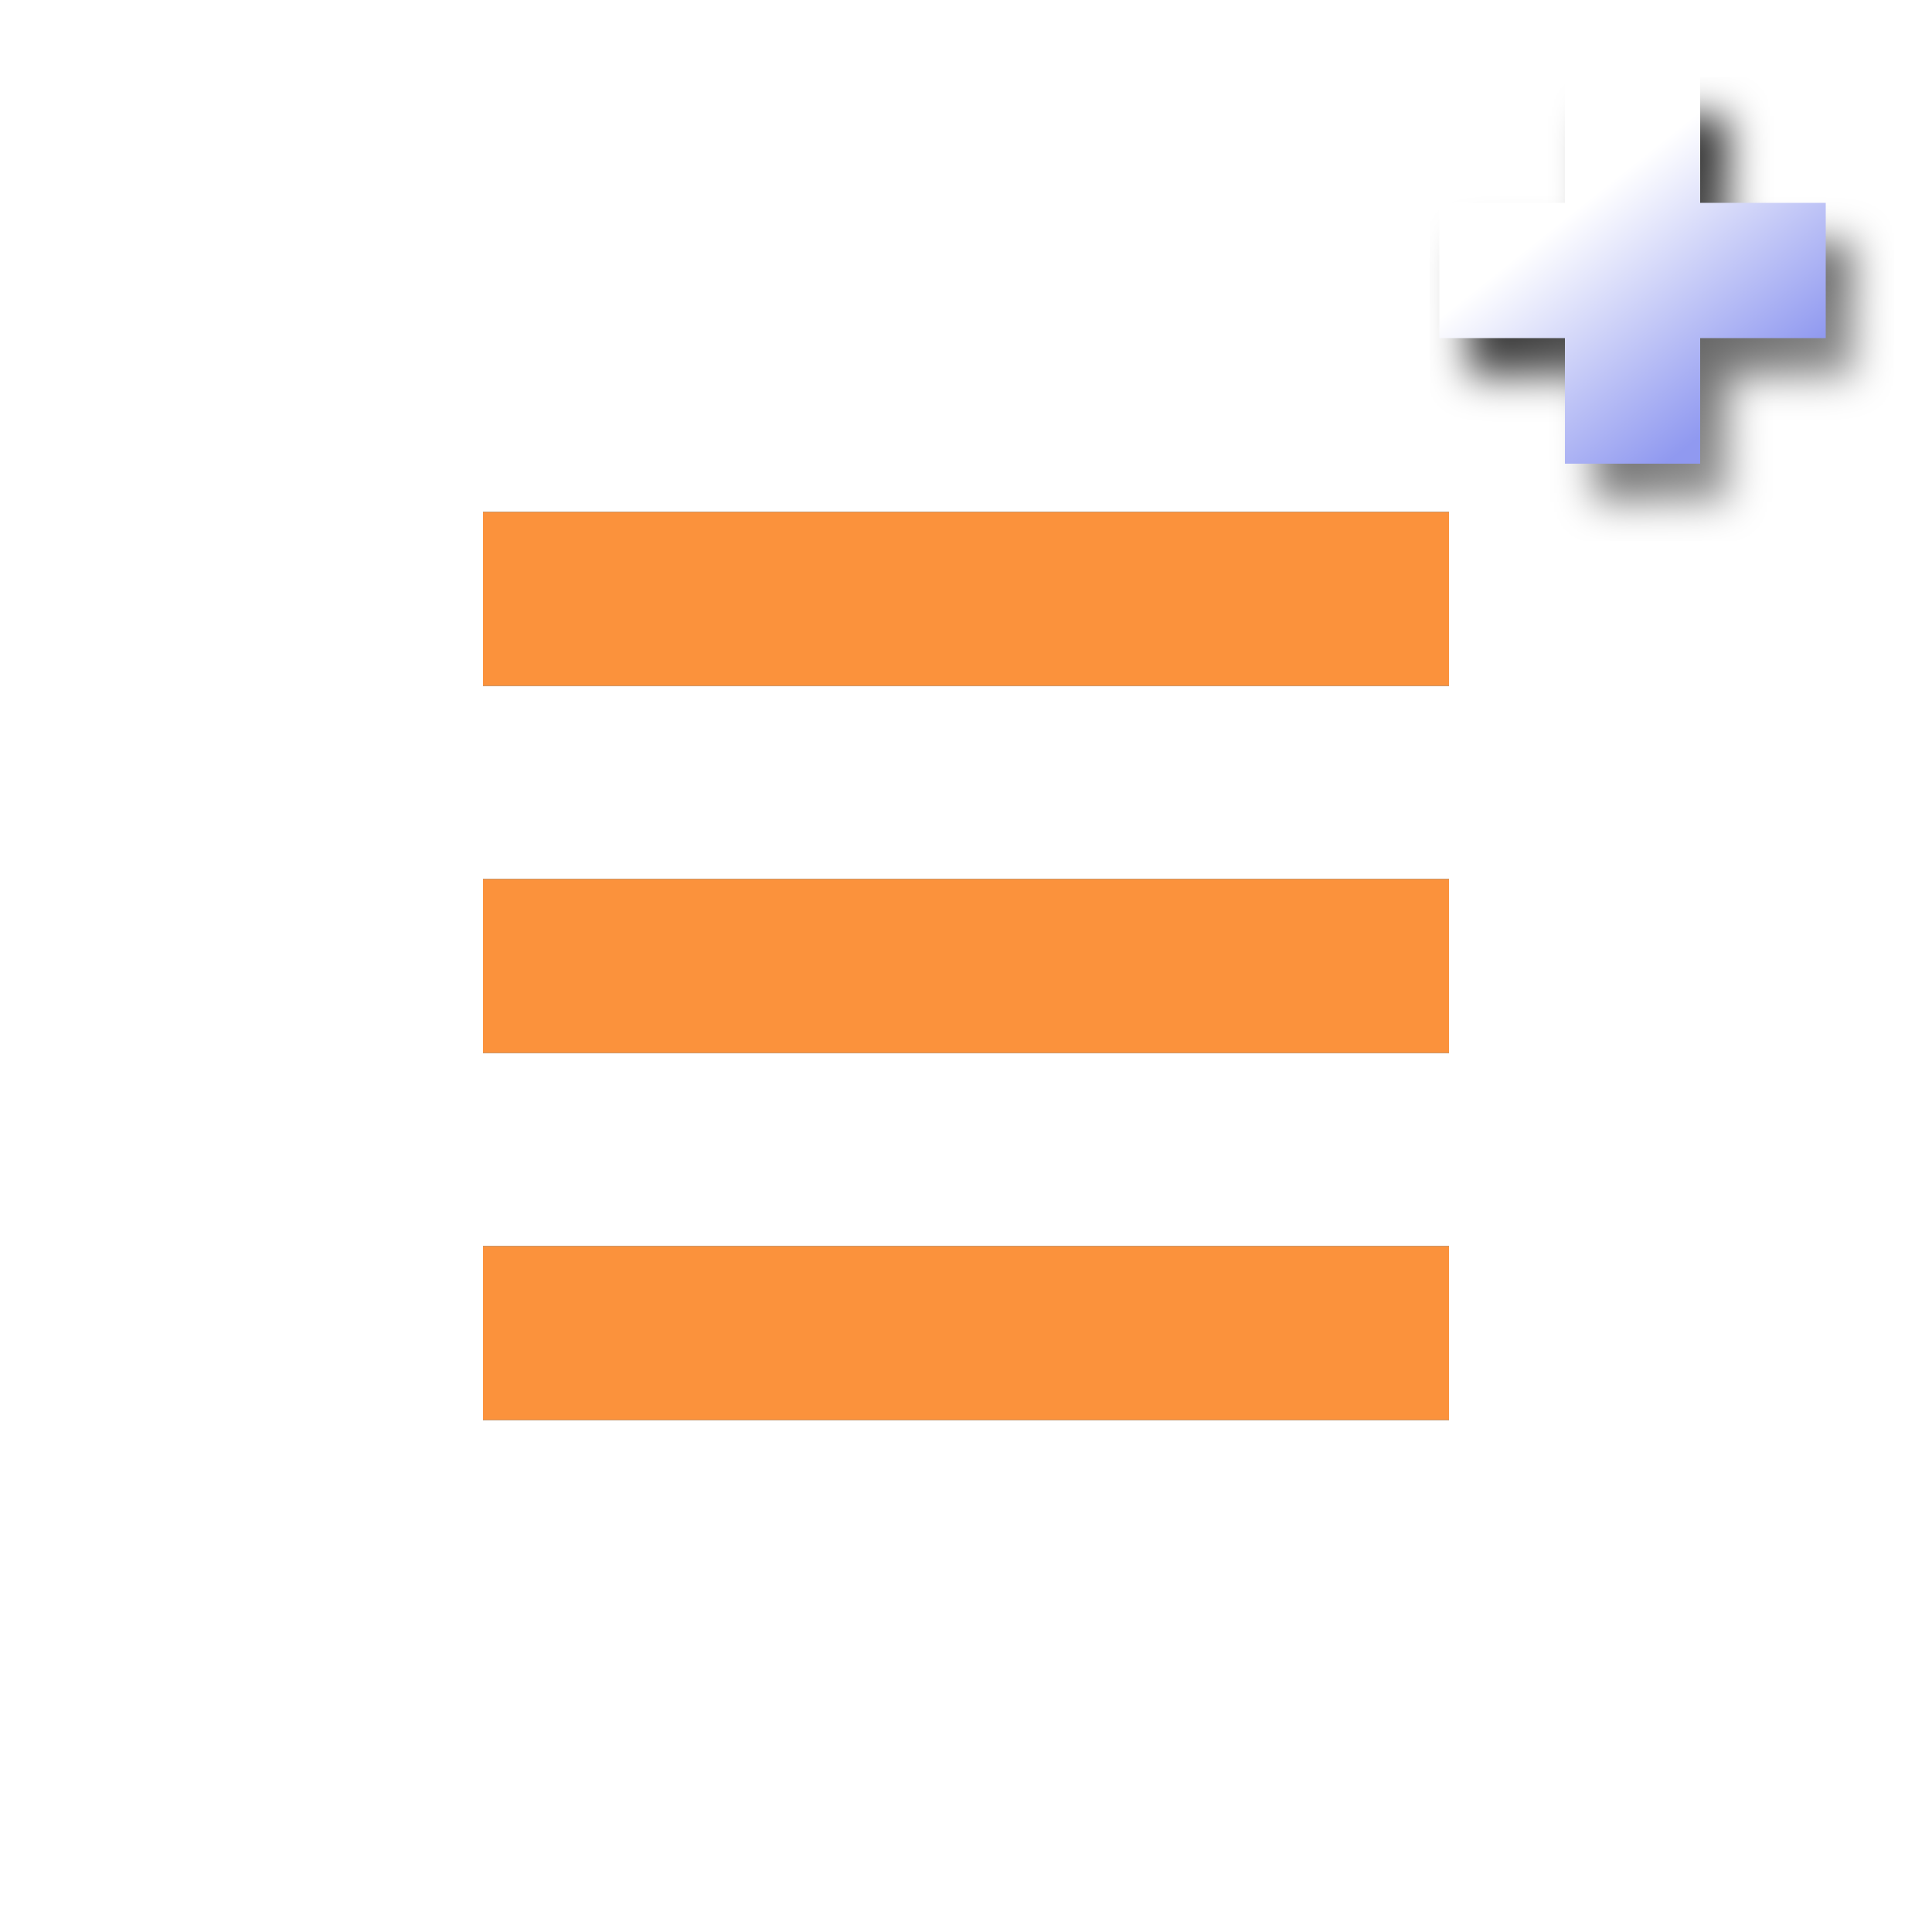
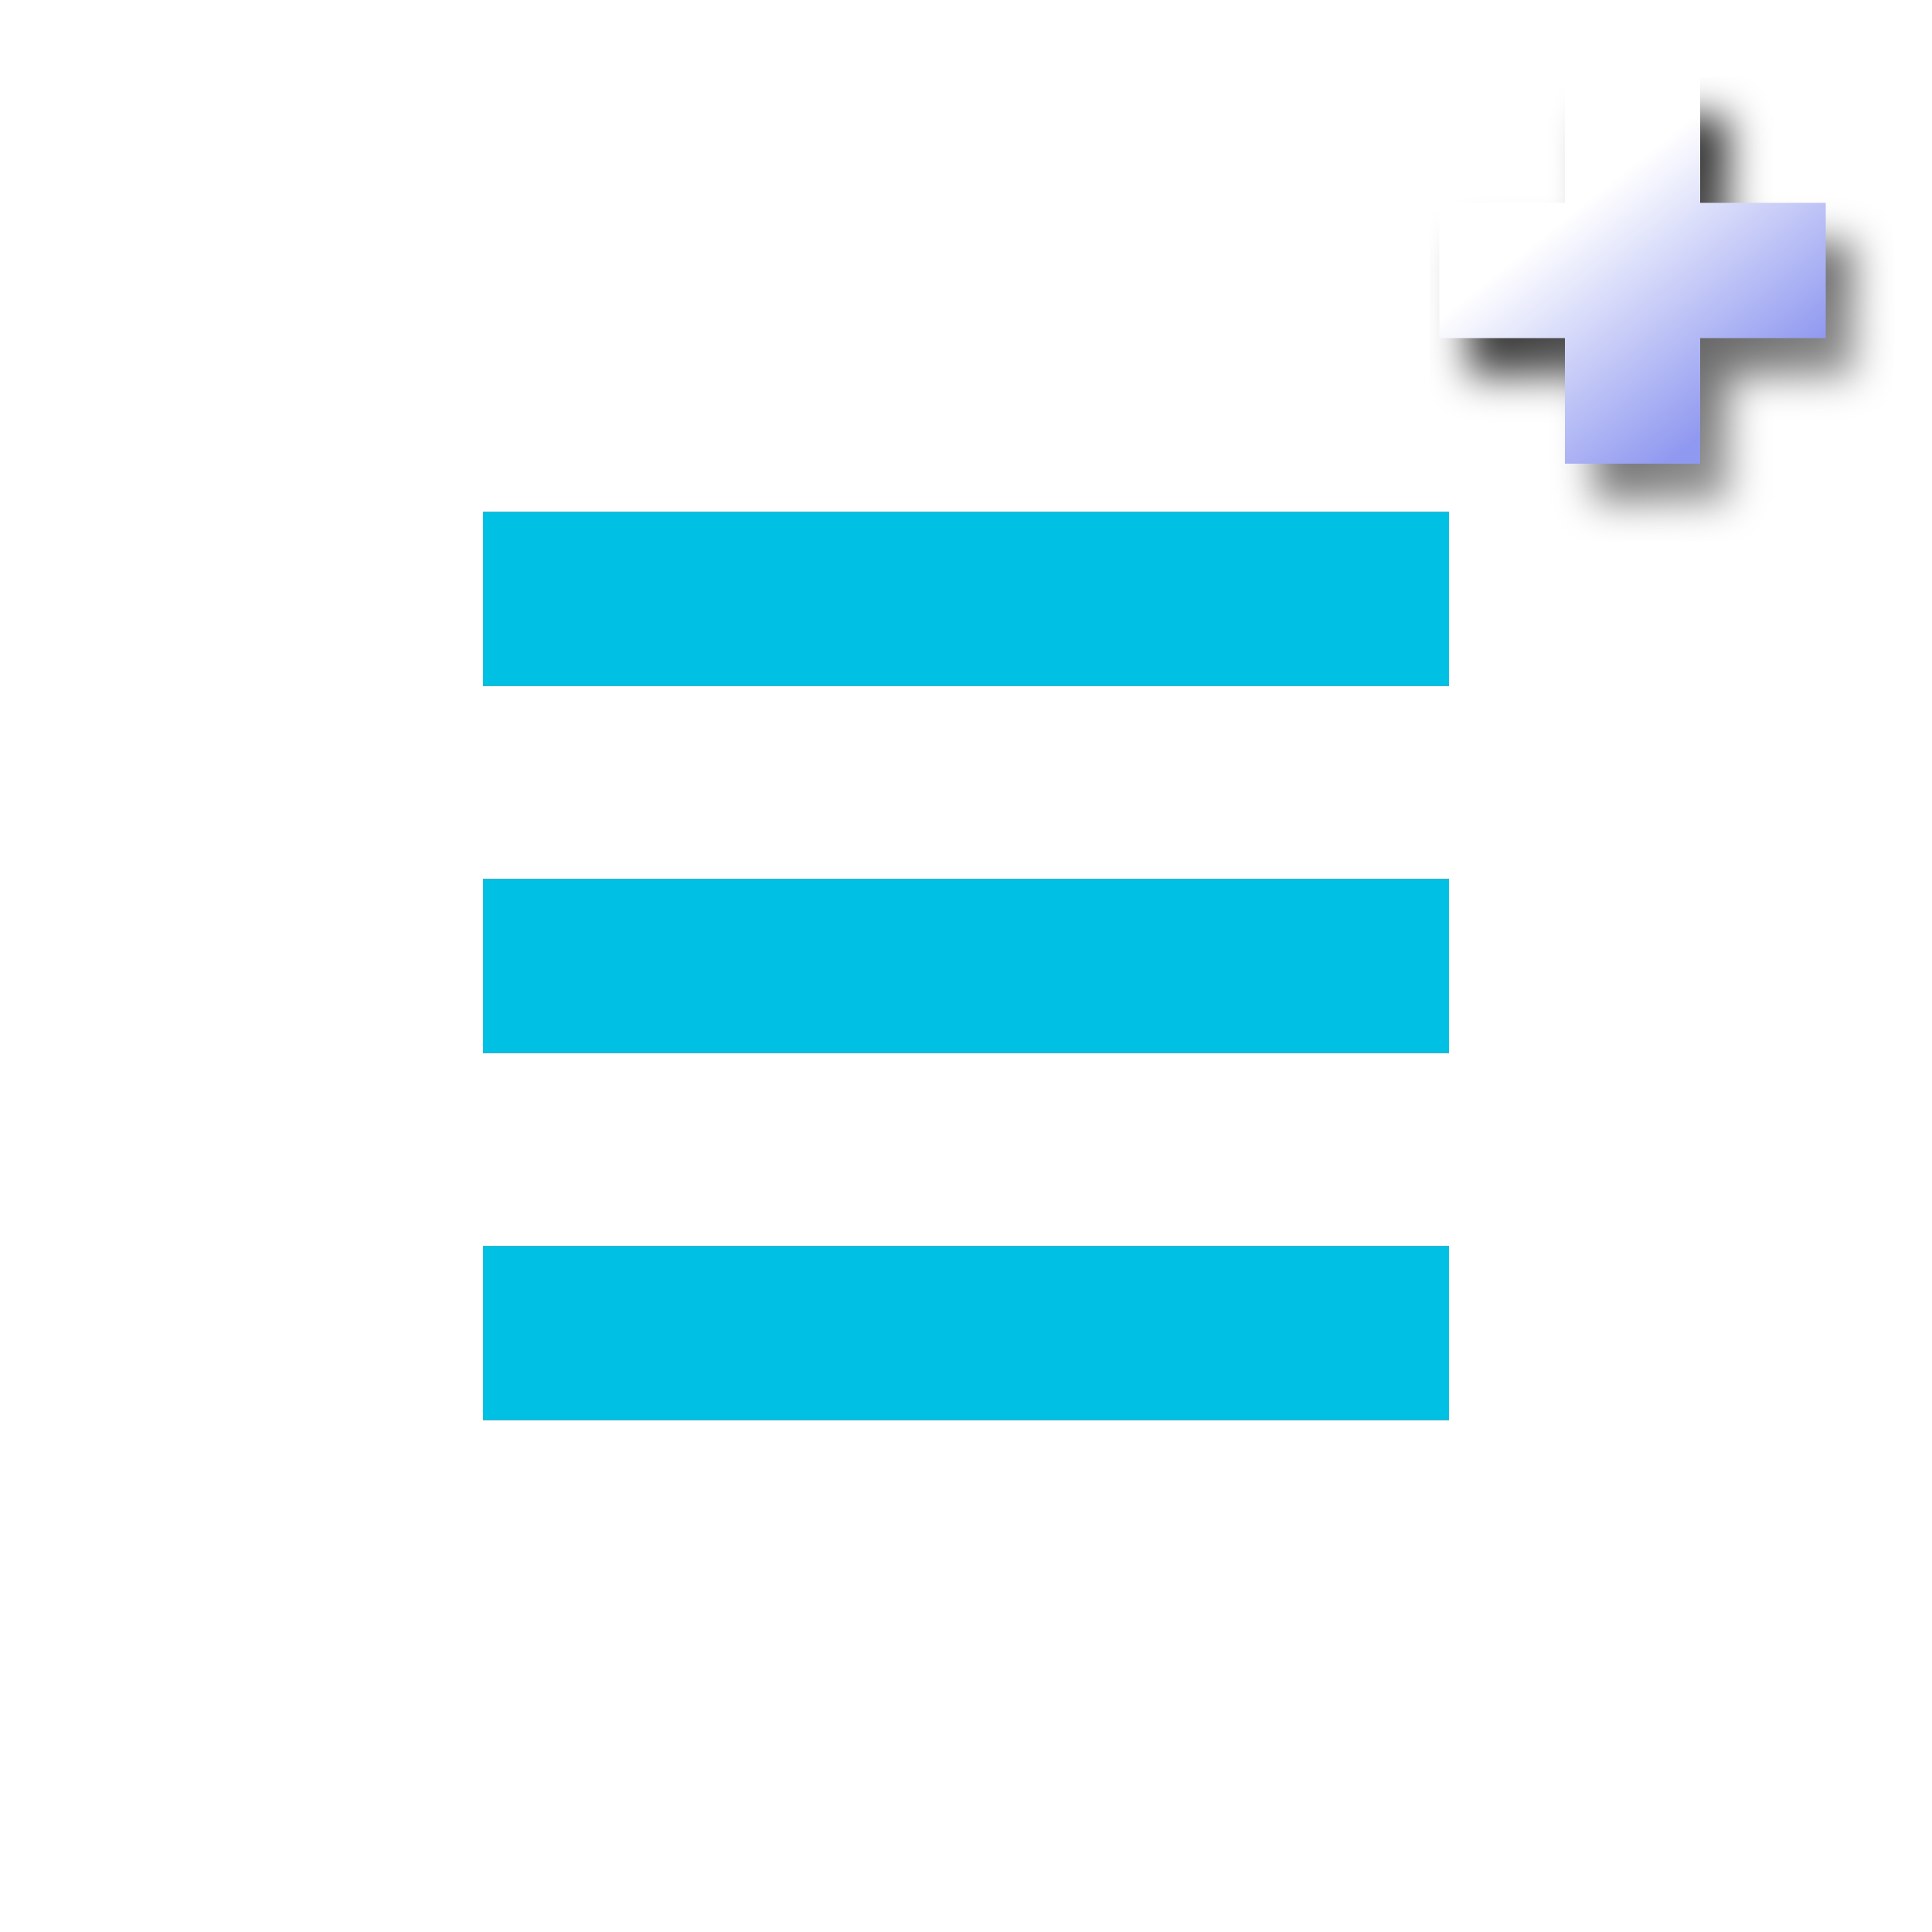
<svg xmlns="http://www.w3.org/2000/svg" width="60" height="60" viewBox="0 0 60 60" fill="none">
  <rect x="15" y="15.9" width="30" height="5.4" fill="#2C3B42" />
-   <rect x="15" y="15.9" width="30" height="5.4" fill="#FB923C" />
+   <rect x="15" y="15.9" width="30" height="5.4" fill="#00C1E3" />
  <rect x="15" y="27.3" width="30" height="5.4" fill="#2C3B42" />
-   <rect x="15" y="27.3" width="30" height="5.4" fill="#FB923C" />
+   <rect x="15" y="27.3" width="30" height="5.4" fill="#00C1E3" />
  <rect x="15" y="38.7" width="30" height="5.4" fill="#2C3B42" />
-   <rect x="15" y="38.7" width="30" height="5.4" fill="#FB923C" />
+   <rect x="15" y="38.7" width="30" height="5.4" fill="#00C1E3" />
  <g filter="url(#filter0_f_3547_4048)">
    <path d="M51.6 3.6V9.6V15.6M45.6 9.6H57.6" stroke="url(#paint0_linear_3547_4048)" stroke-width="4.2" />
  </g>
  <path d="M50.7 2.4V8.4V14.4M44.7 8.4H56.7" stroke="url(#paint1_linear_3547_4048)" stroke-width="4.2" />
  <defs>
    <filter id="filter0_f_3547_4048" x="44.4" y="2.4" width="14.4" height="14.4" filterUnits="userSpaceOnUse" color-interpolation-filters="sRGB">
      <feFlood flood-opacity="0" result="BackgroundImageFix" />
      <feBlend mode="normal" in="SourceGraphic" in2="BackgroundImageFix" result="shape" />
      <feGaussianBlur stdDeviation="0.6" result="effect1_foregroundBlur_3547_4048" />
    </filter>
    <linearGradient id="paint0_linear_3547_4048" x1="45.6" y1="3.6" x2="56.05" y2="16.825" gradientUnits="userSpaceOnUse">
      <stop />
      <stop offset="1" stop-opacity="0.3" />
    </linearGradient>
    <linearGradient id="paint1_linear_3547_4048" x1="49.012" y1="6.448" x2="53.938" y2="12.649" gradientUnits="userSpaceOnUse">
      <stop stop-color="white" />
      <stop offset="1" stop-color="#9099F0" />
    </linearGradient>
  </defs>
</svg>
